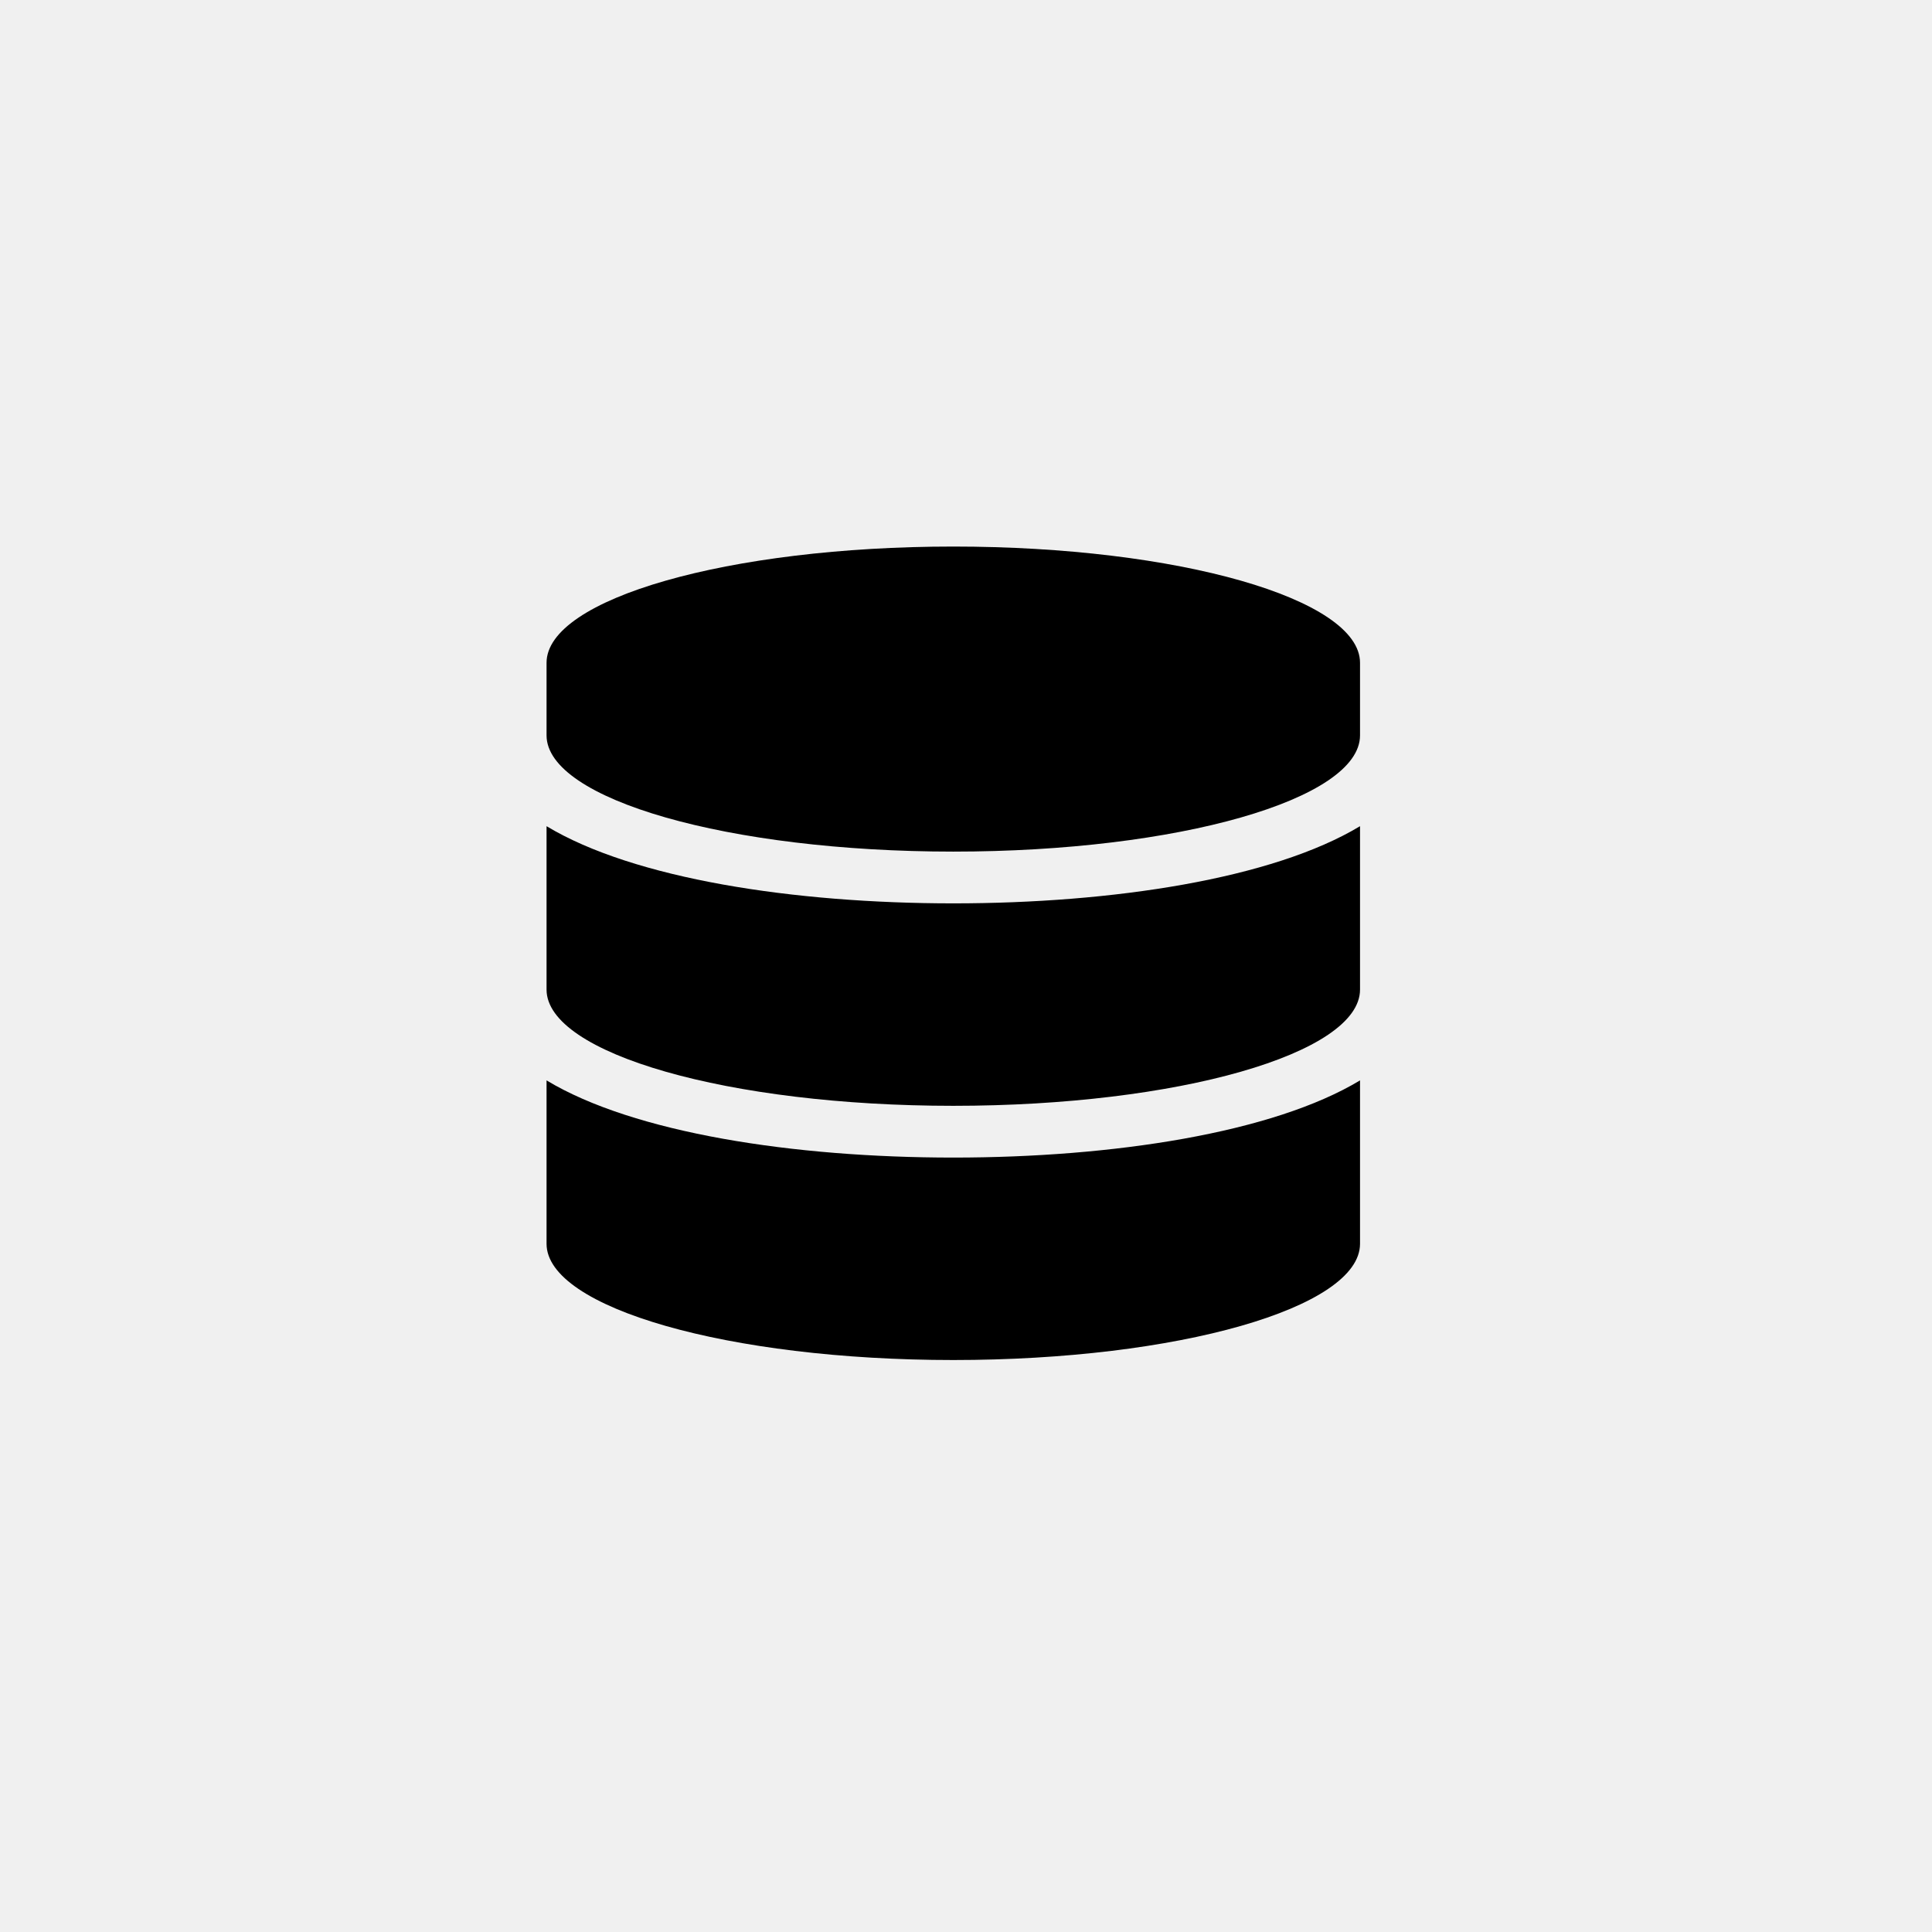
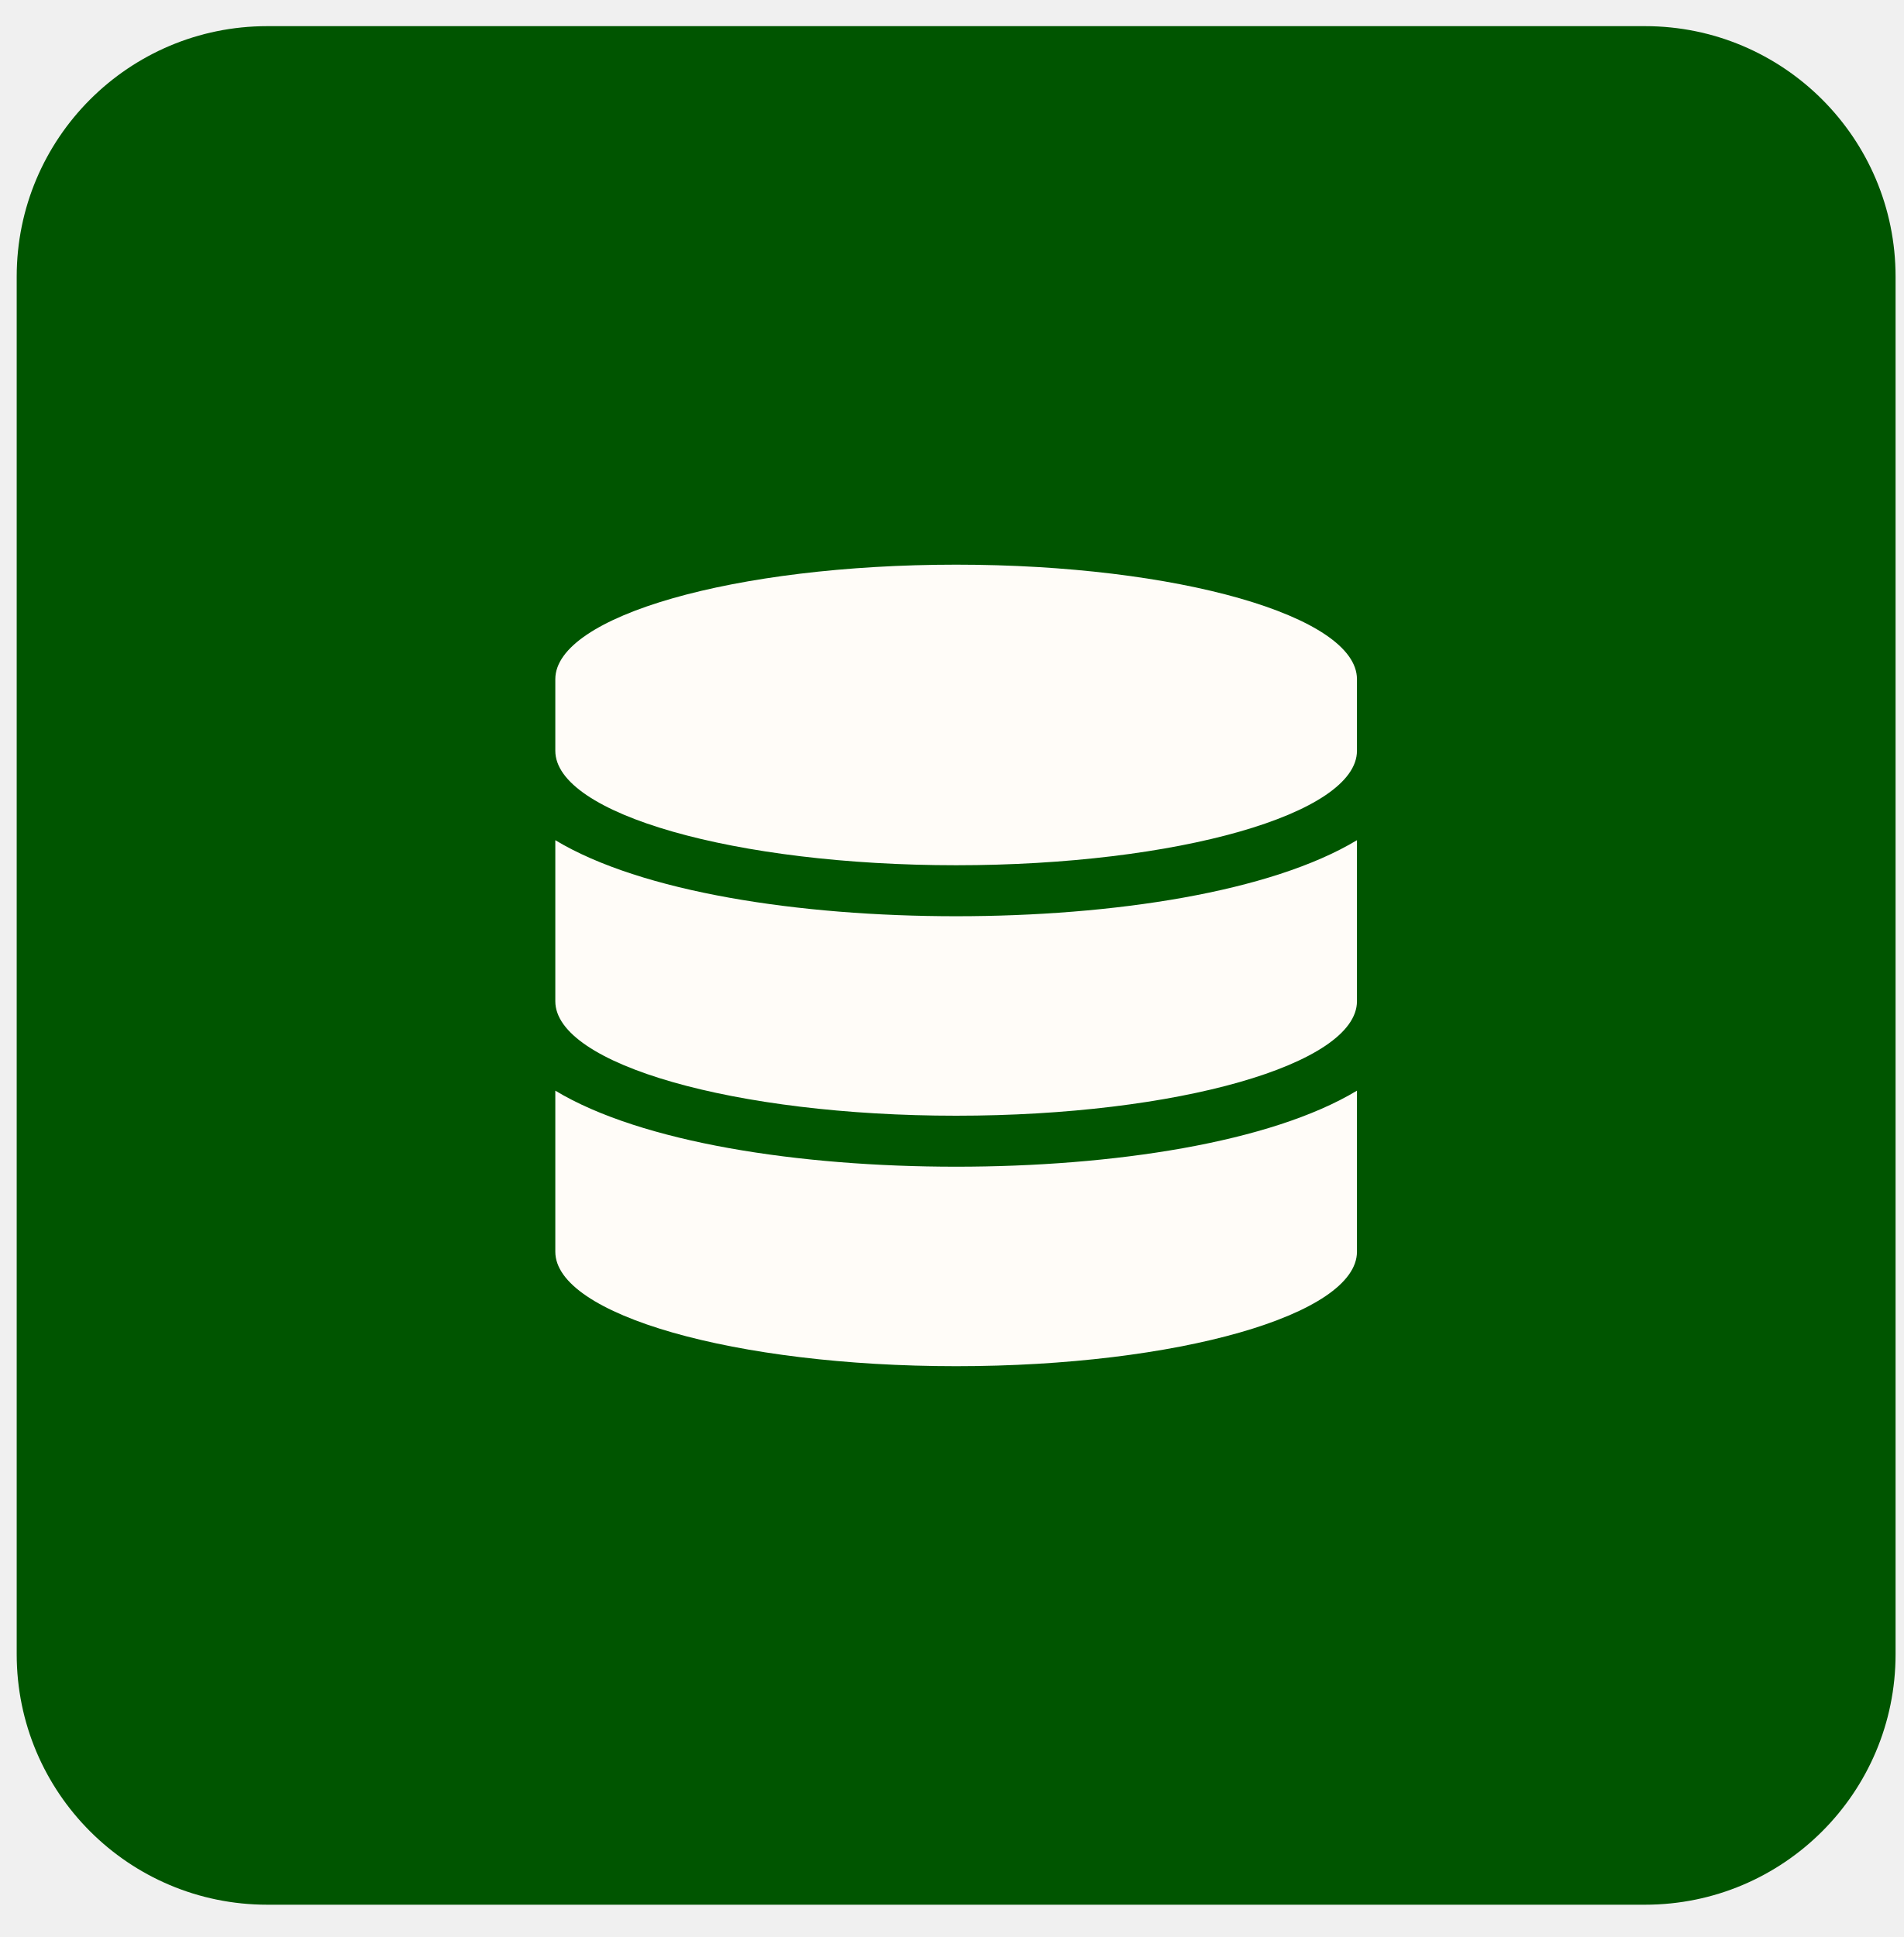
- <svg xmlns="http://www.w3.org/2000/svg" width="57" height="57" viewBox="0 0 57 57" fill="none">
-   <g clip-path="url(#clip0_577_359)">
-     <path d="M40.125 19.554V21.696C40.125 23.585 34.75 25.125 28.125 25.125C21.5 25.125 16.125 23.585 16.125 21.696V19.554C16.125 17.665 21.5 16.125 28.125 16.125C34.75 16.125 40.125 17.665 40.125 19.554ZM40.125 24.375V29.196C40.125 31.085 34.75 32.625 28.125 32.625C21.5 32.625 16.125 31.085 16.125 29.196V24.375C18.703 25.929 23.422 26.652 28.125 26.652C32.828 26.652 37.547 25.929 40.125 24.375ZM40.125 31.875V36.696C40.125 38.585 34.75 40.125 28.125 40.125C21.5 40.125 16.125 38.585 16.125 36.696V31.875C18.703 33.429 23.422 34.152 28.125 34.152C32.828 34.152 37.547 33.429 40.125 31.875Z" fill="black" />
+ <svg xmlns="http://www.w3.org/2000/svg" width="57" height="58" viewBox="0 0 57 58" fill="none">
+   <rect x="0.5" y="0.783" width="56.25" height="56.25" rx="7.5" fill="#005500" />
+   <g clip-path="url(#clip0_1571_2197)">
+     <path d="M40.625 20.337V22.48C40.625 24.368 35.25 25.908 28.625 25.908C22 25.908 16.625 24.368 16.625 22.48V20.337C16.625 18.448 22 16.908 28.625 16.908C35.25 16.908 40.625 18.448 40.625 20.337ZM40.625 25.158V29.98C40.625 31.868 35.25 33.408 28.625 33.408C22 33.408 16.625 31.868 16.625 29.98V25.158C19.203 26.712 23.922 27.435 28.625 27.435C33.328 27.435 38.047 26.712 40.625 25.158ZM40.625 32.658V37.48C40.625 39.368 35.25 40.908 28.625 40.908C22 40.908 16.625 39.368 16.625 37.48V32.658C19.203 34.212 23.922 34.935 28.625 34.935C33.328 34.935 38.047 34.212 40.625 32.658Z" fill="#FFFCF8" />
  </g>
  <defs>
-     <clipPath id="clip0_577_359">
-       <rect width="24" height="24" fill="white" transform="translate(16.125 16.125)" />
+     <clipPath id="clip0_1571_2197">
+       <rect width="24" height="24" fill="white" transform="translate(16.625 16.9082)" />
    </clipPath>
  </defs>
</svg>
